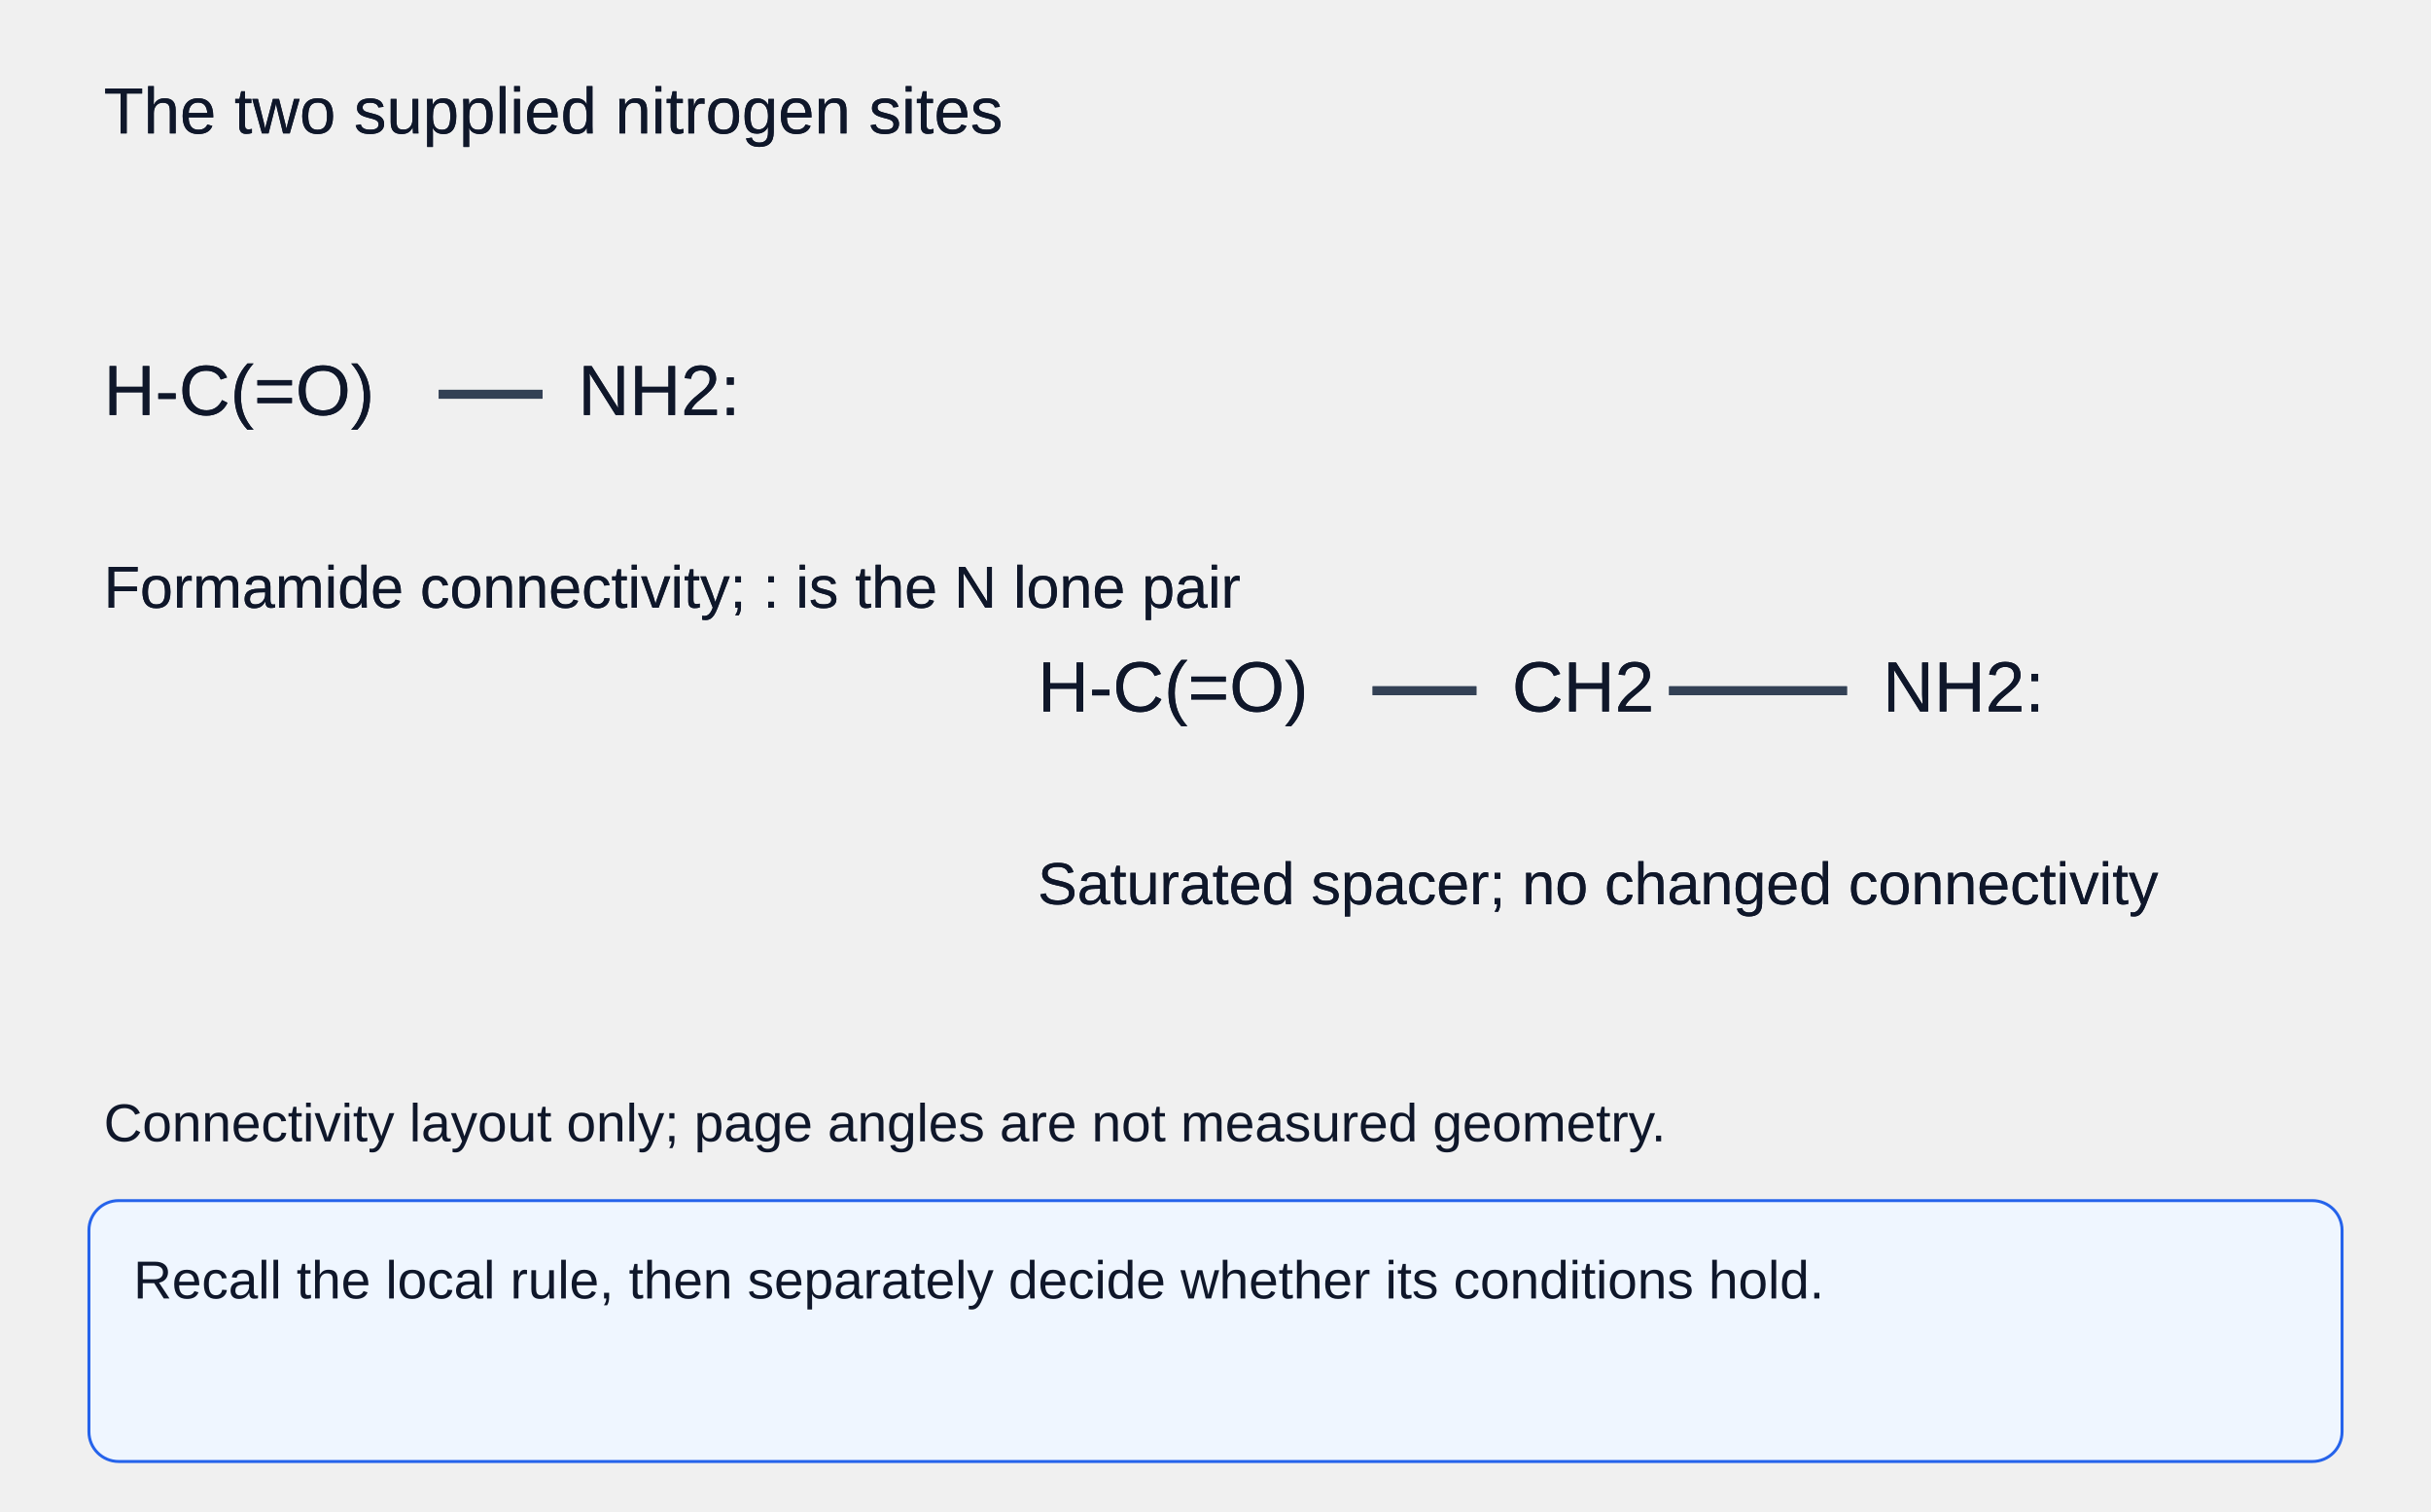
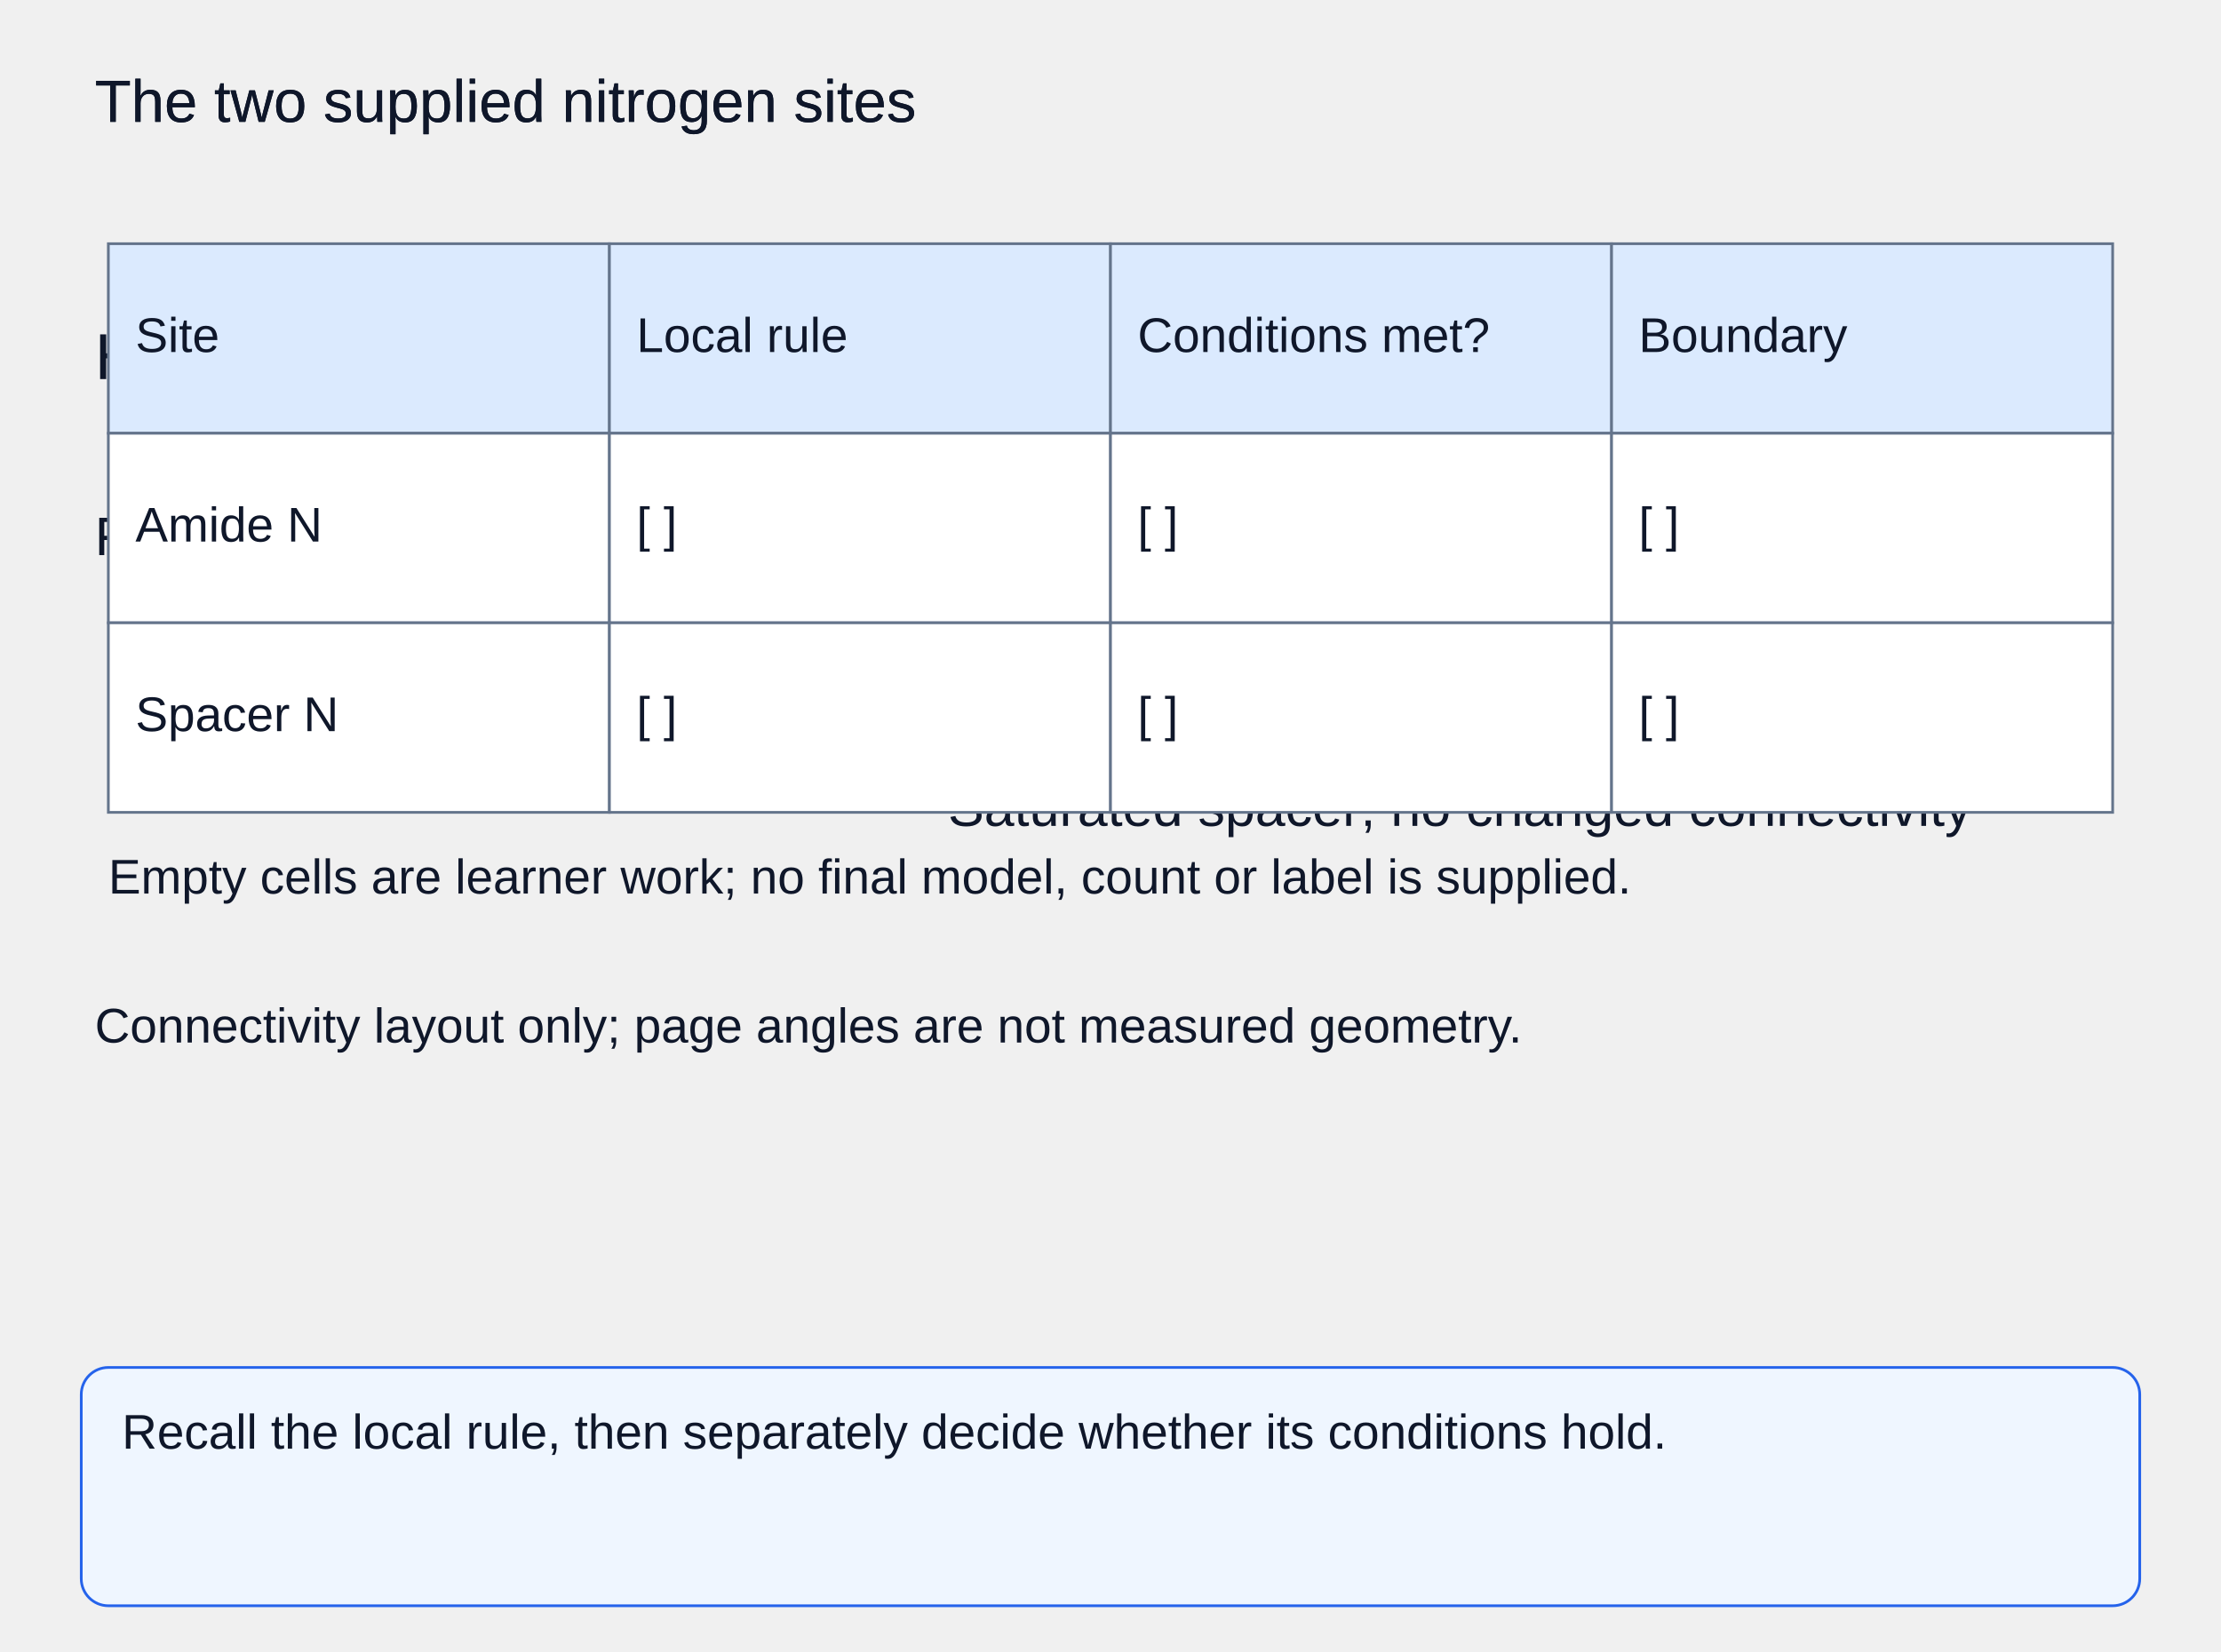
- <svg xmlns="http://www.w3.org/2000/svg" viewBox="0 0 820 510" role="img" aria-label="The two supplied nitrogen sites">
+ <svg xmlns="http://www.w3.org/2000/svg" viewBox="0 0 820 610" role="img" aria-label="The two supplied nitrogen sites">
  <style>text{font-family:Arial,sans-serif;fill:#0f172a;stroke:none}</style>
  <g data-g9-stage-id="REP-ACADEMIC-ISS37-Q6-GIVENS">
    <text x="35" y="45" font-size="22">The two supplied nitrogen sites</text>
    <text x="35" y="140" font-size="24">H-C(=O)</text>
    <line x1="148" y1="133" x2="183" y2="133" stroke="#334155" stroke-width="3" />
    <text x="195" y="140" font-size="24">NH2:</text>
    <text x="35" y="205" font-size="20">Formamide connectivity; : is the N lone pair</text>
    <text x="350" y="240" font-size="24">H-C(=O)</text>
    <line x1="463" y1="233" x2="498" y2="233" stroke="#334155" stroke-width="3" />
    <text x="510" y="240" font-size="24">CH2</text>
    <line x1="563" y1="233" x2="623" y2="233" stroke="#334155" stroke-width="3" />
    <text x="635" y="240" font-size="24">NH2:</text>
    <text x="350" y="305" font-size="20">Saturated spacer; no changed connectivity</text>
    <text x="35" y="385" font-size="18">Connectivity layout only; page angles are not measured geometry.</text>
  </g>
  <g data-g9-stage-id="REP-ACADEMIC-ISS37-Q6-BRIDGE">
    <text x="35" y="45" font-size="22">The two supplied nitrogen sites</text>
-     <text x="35" y="140" font-size="24">H-C(=O)</text>
-     <line x1="148" y1="133" x2="183" y2="133" stroke="#334155" stroke-width="3" />
-     <text x="195" y="140" font-size="24">NH2:</text>
-     <text x="35" y="205" font-size="20">Formamide connectivity; : is the N lone pair</text>
-     <text x="350" y="240" font-size="24">H-C(=O)</text>
-     <line x1="463" y1="233" x2="498" y2="233" stroke="#334155" stroke-width="3" />
-     <text x="510" y="240" font-size="24">CH2</text>
-     <line x1="563" y1="233" x2="623" y2="233" stroke="#334155" stroke-width="3" />
-     <text x="635" y="240" font-size="24">NH2:</text>
-     <text x="350" y="305" font-size="20">Saturated spacer; no changed connectivity</text>
-     <rect x="30" y="405" width="760" height="88" rx="10" fill="#eff6ff" stroke="#2563eb" />
-     <text x="45" y="438" font-size="18">Recall the local rule, then separately decide whether its conditions hold.</text>
+     <rect x="40.0" y="90" width="185.0" height="70" fill="#dbeafe" stroke="#64748b" />
+     <text x="50.0" y="130" font-size="18">Site</text>
+     <rect x="225.0" y="90" width="185.0" height="70" fill="#dbeafe" stroke="#64748b" />
+     <text x="235.0" y="130" font-size="18">Local rule</text>
+     <rect x="410.0" y="90" width="185.0" height="70" fill="#dbeafe" stroke="#64748b" />
+     <text x="420.0" y="130" font-size="18">Conditions met?</text>
+     <rect x="595.0" y="90" width="185.0" height="70" fill="#dbeafe" stroke="#64748b" />
+     <text x="605.0" y="130" font-size="18">Boundary</text>
+     <rect x="40.0" y="160" width="185.0" height="70" fill="#fff" stroke="#64748b" />
+     <text x="50.0" y="200" font-size="18">Amide N</text>
+     <rect x="225.0" y="160" width="185.0" height="70" fill="#fff" stroke="#64748b" />
+     <text x="235.0" y="200" font-size="18">[   ]</text>
+     <rect x="410.0" y="160" width="185.0" height="70" fill="#fff" stroke="#64748b" />
+     <text x="420.0" y="200" font-size="18">[   ]</text>
+     <rect x="595.0" y="160" width="185.0" height="70" fill="#fff" stroke="#64748b" />
+     <text x="605.0" y="200" font-size="18">[   ]</text>
+     <rect x="40.0" y="230" width="185.0" height="70" fill="#fff" stroke="#64748b" />
+     <text x="50.0" y="270" font-size="18">Spacer N</text>
+     <rect x="225.0" y="230" width="185.0" height="70" fill="#fff" stroke="#64748b" />
+     <text x="235.0" y="270" font-size="18">[   ]</text>
+     <rect x="410.0" y="230" width="185.0" height="70" fill="#fff" stroke="#64748b" />
+     <text x="420.0" y="270" font-size="18">[   ]</text>
+     <rect x="595.0" y="230" width="185.0" height="70" fill="#fff" stroke="#64748b" />
+     <text x="605.0" y="270" font-size="18">[   ]</text>
+     <text x="40" y="330" font-size="18">Empty cells are learner work; no final model, count or label is supplied.</text>
+     <rect x="30" y="505" width="760" height="88" rx="10" fill="#eff6ff" stroke="#2563eb" />
+     <text x="45" y="535" font-size="18">Recall the local rule, then separately decide whether its conditions hold.</text>
  </g>
</svg>
